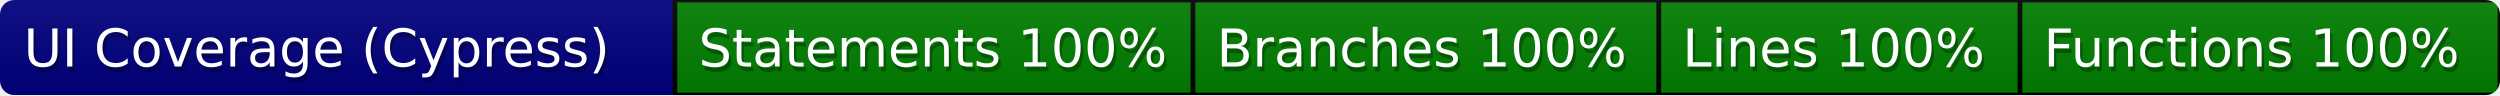
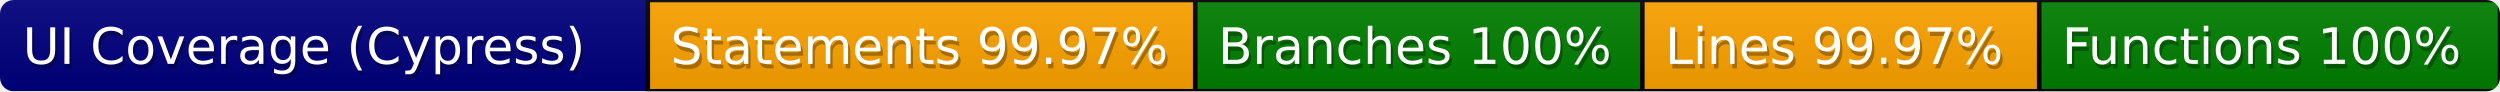
- <svg xmlns="http://www.w3.org/2000/svg" width="526" height="20">
+ <svg xmlns="http://www.w3.org/2000/svg" width="548" height="20">
  <defs>
    <style>text{font-size:11px;font-family:Verdana,DejaVu Sans,Geneva,sans-serif}text.shadow{fill:#010101;fill-opacity:.3}text.high{fill:#fff}</style>
    <linearGradient id="smooth" x2="0" y2="100%">
      <stop offset="0" stop-color="#aaa" stop-opacity=".1" />
      <stop offset="1" stop-opacity=".1" />
    </linearGradient>
    <mask id="round">
-       <rect width="100%" height="100%" rx="3" fill="#fff" />
+       <rect width="100%" height="100%" fill="#fff" rx="3" />
    </mask>
  </defs>
  <g id="bg" mask="url(#round)">
    <path fill="navy" d="M0 0h142v20H0z" />
-     <path fill="green" stroke="#000" d="M142 0h109v20H142zM251 0h98v20h-98zM349 0h76v20h-76zM425 0h101v20H425z" />
-     <path fill="url(#smooth)" d="M0 0h526v20H0z" />
+     <path fill="orange" stroke="#000" d="M142 0h120v20H142z" />
+     <path fill="green" stroke="#000" d="M262 0h98v20h-98z" />
+     <path fill="orange" stroke="#000" d="M360 0h87v20h-87z" />
+     <path fill="green" stroke="#000" d="M447 0h101v20H447z" />
+     <path fill="url(#smooth)" d="M0 0h548v20H0z" />
  </g>
  <g id="fg">
-     <text class="shadow" x="5.5" y="15">UI Coverage (Cypress)</text>
-     <text class="high" x="5" y="14">UI Coverage (Cypress)</text>
-     <text class="shadow" x="147.5" y="15">Statements 100%</text>
-     <text class="high" x="147" y="14">Statements 100%</text>
-     <text class="shadow" x="256.5" y="15">Branches 100%</text>
-     <text class="high" x="256" y="14">Branches 100%</text>
-     <text class="shadow" x="354.5" y="15">Lines 100%</text>
-     <text class="high" x="354" y="14">Lines 100%</text>
-     <text class="shadow" x="430.5" y="15">Functions 100%</text>
-     <text class="high" x="430" y="14">Functions 100%</text>
+     <text x="5.5" y="15" class="shadow">UI Coverage (Cypress)</text>
+     <text x="5" y="14" class="high">UI Coverage (Cypress)</text>
+     <text x="147.5" y="15" class="shadow">Statements 99.97%</text>
+     <text x="147" y="14" class="high">Statements 99.97%</text>
+     <text x="267.5" y="15" class="shadow">Branches 100%</text>
+     <text x="267" y="14" class="high">Branches 100%</text>
+     <text x="365.5" y="15" class="shadow">Lines 99.97%</text>
+     <text x="365" y="14" class="high">Lines 99.97%</text>
+     <text x="452.5" y="15" class="shadow">Functions 100%</text>
+     <text x="452" y="14" class="high">Functions 100%</text>
  </g>
</svg>
